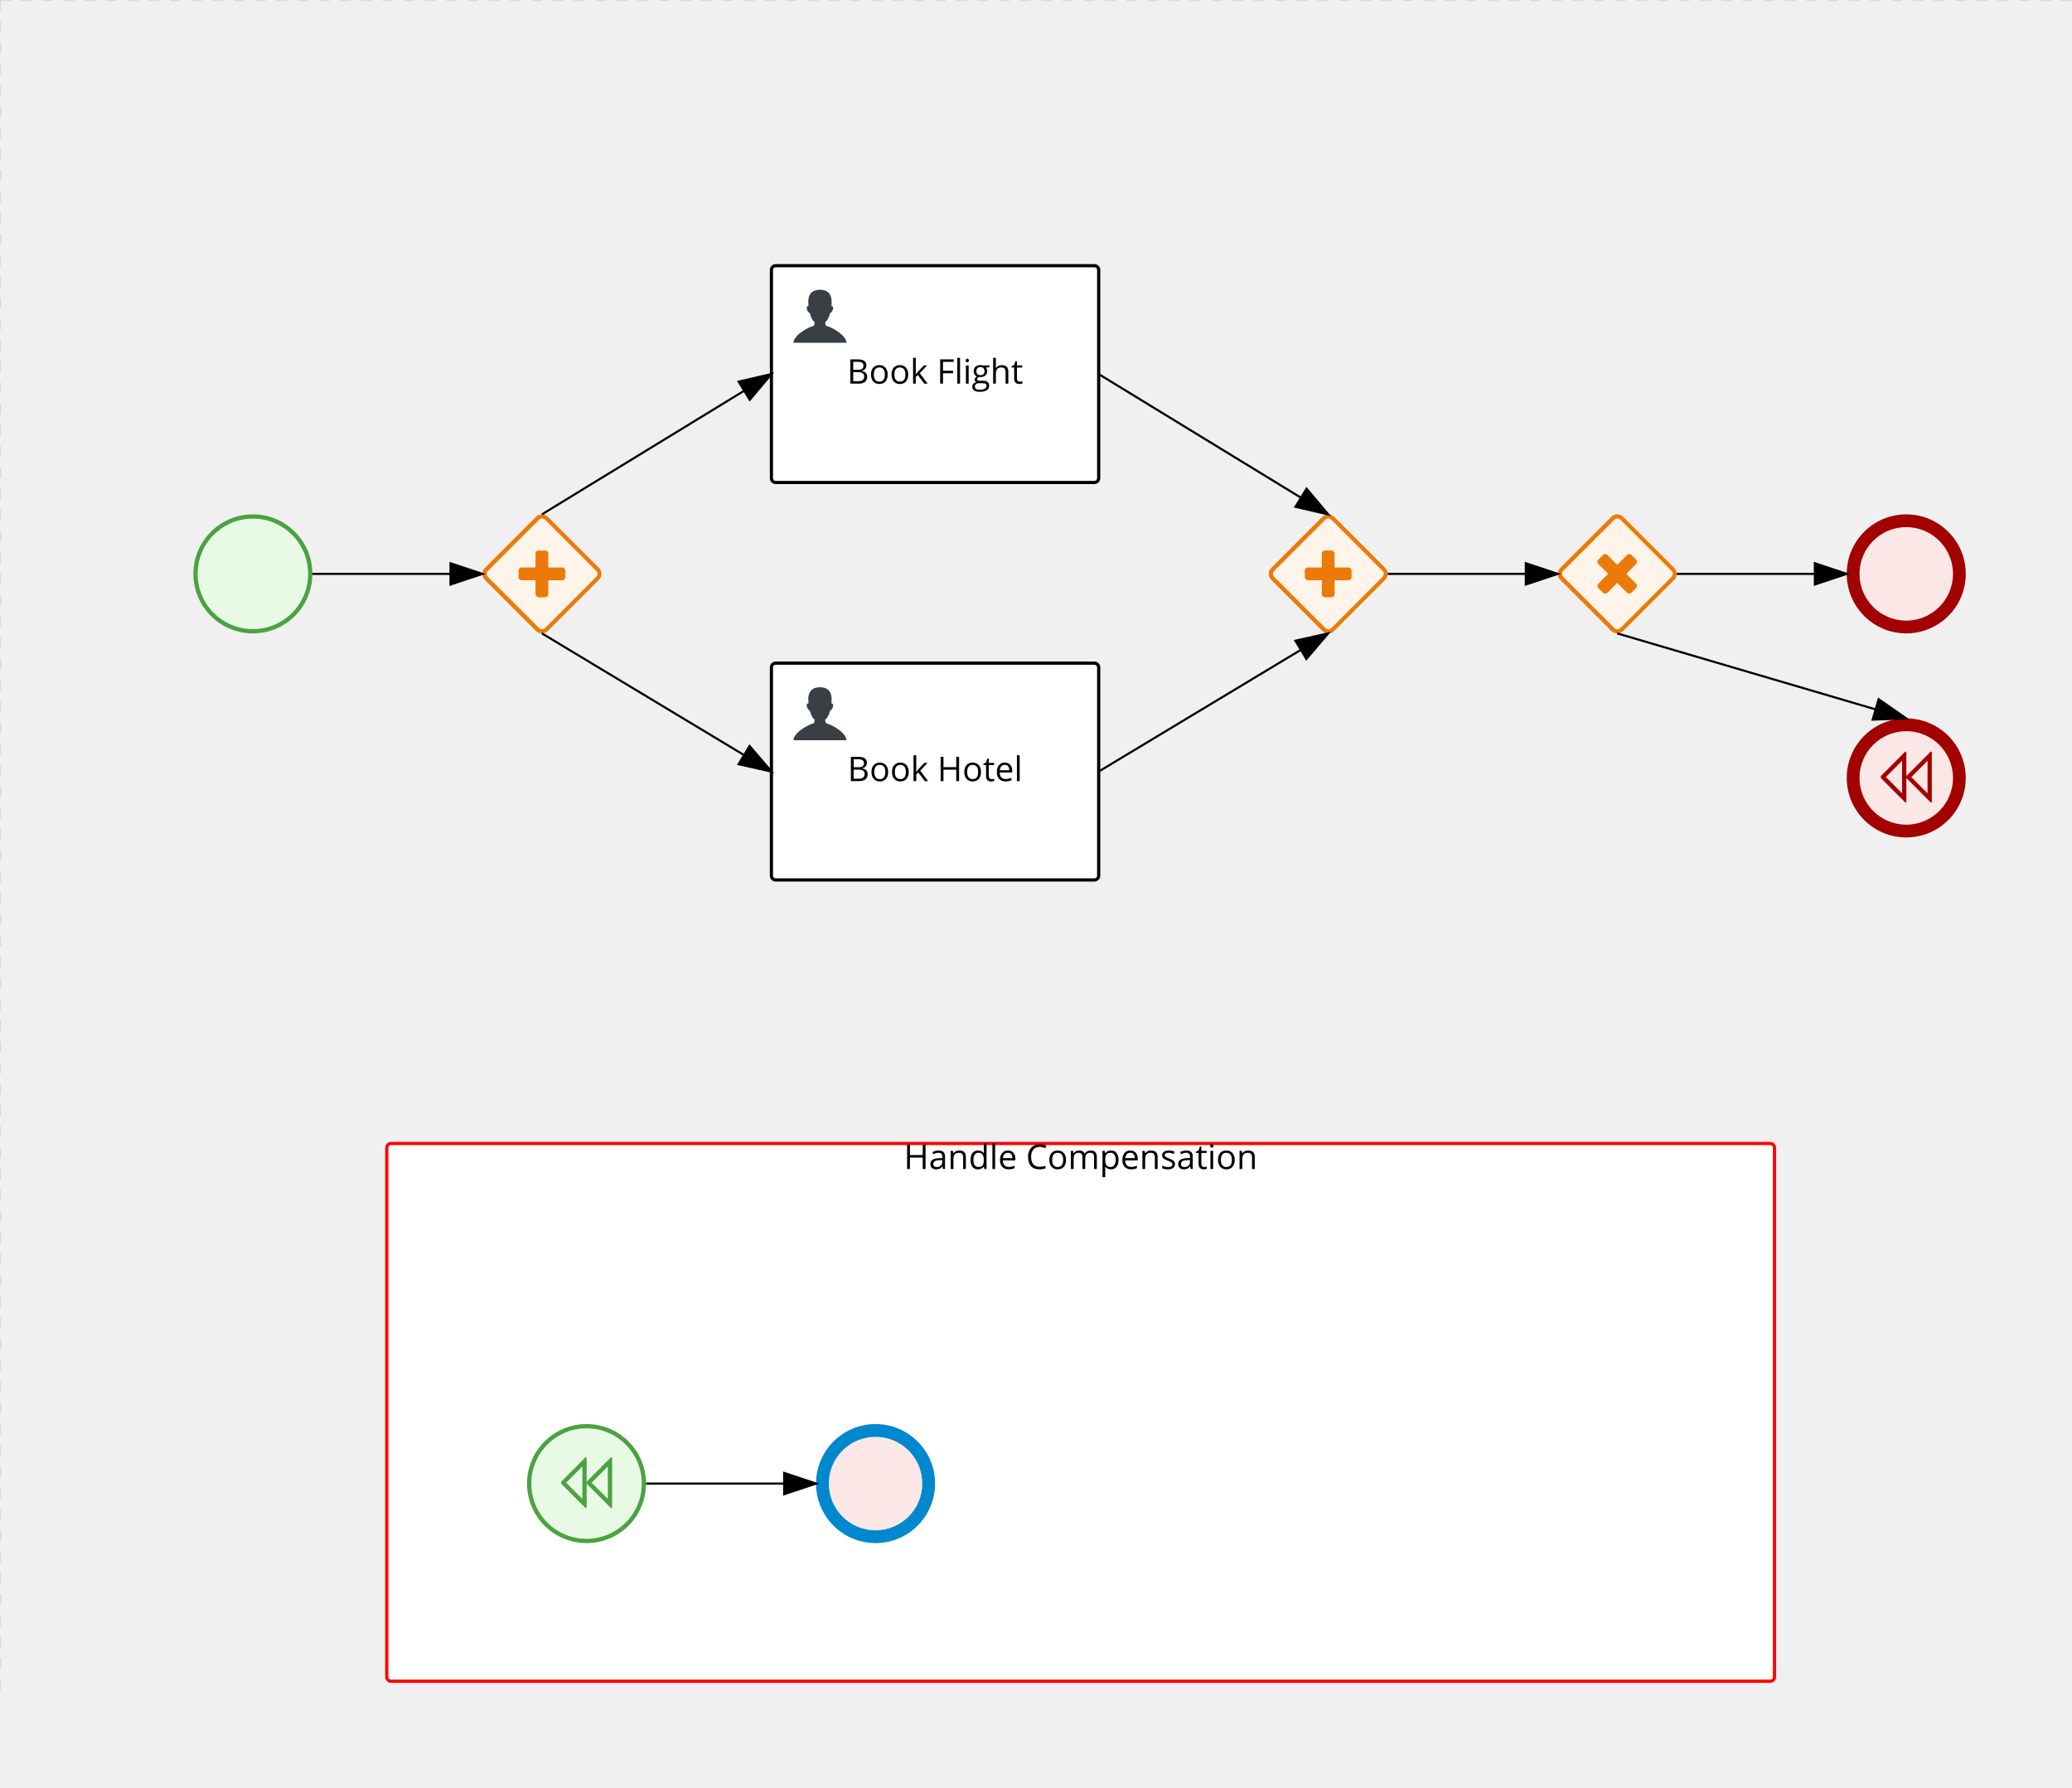
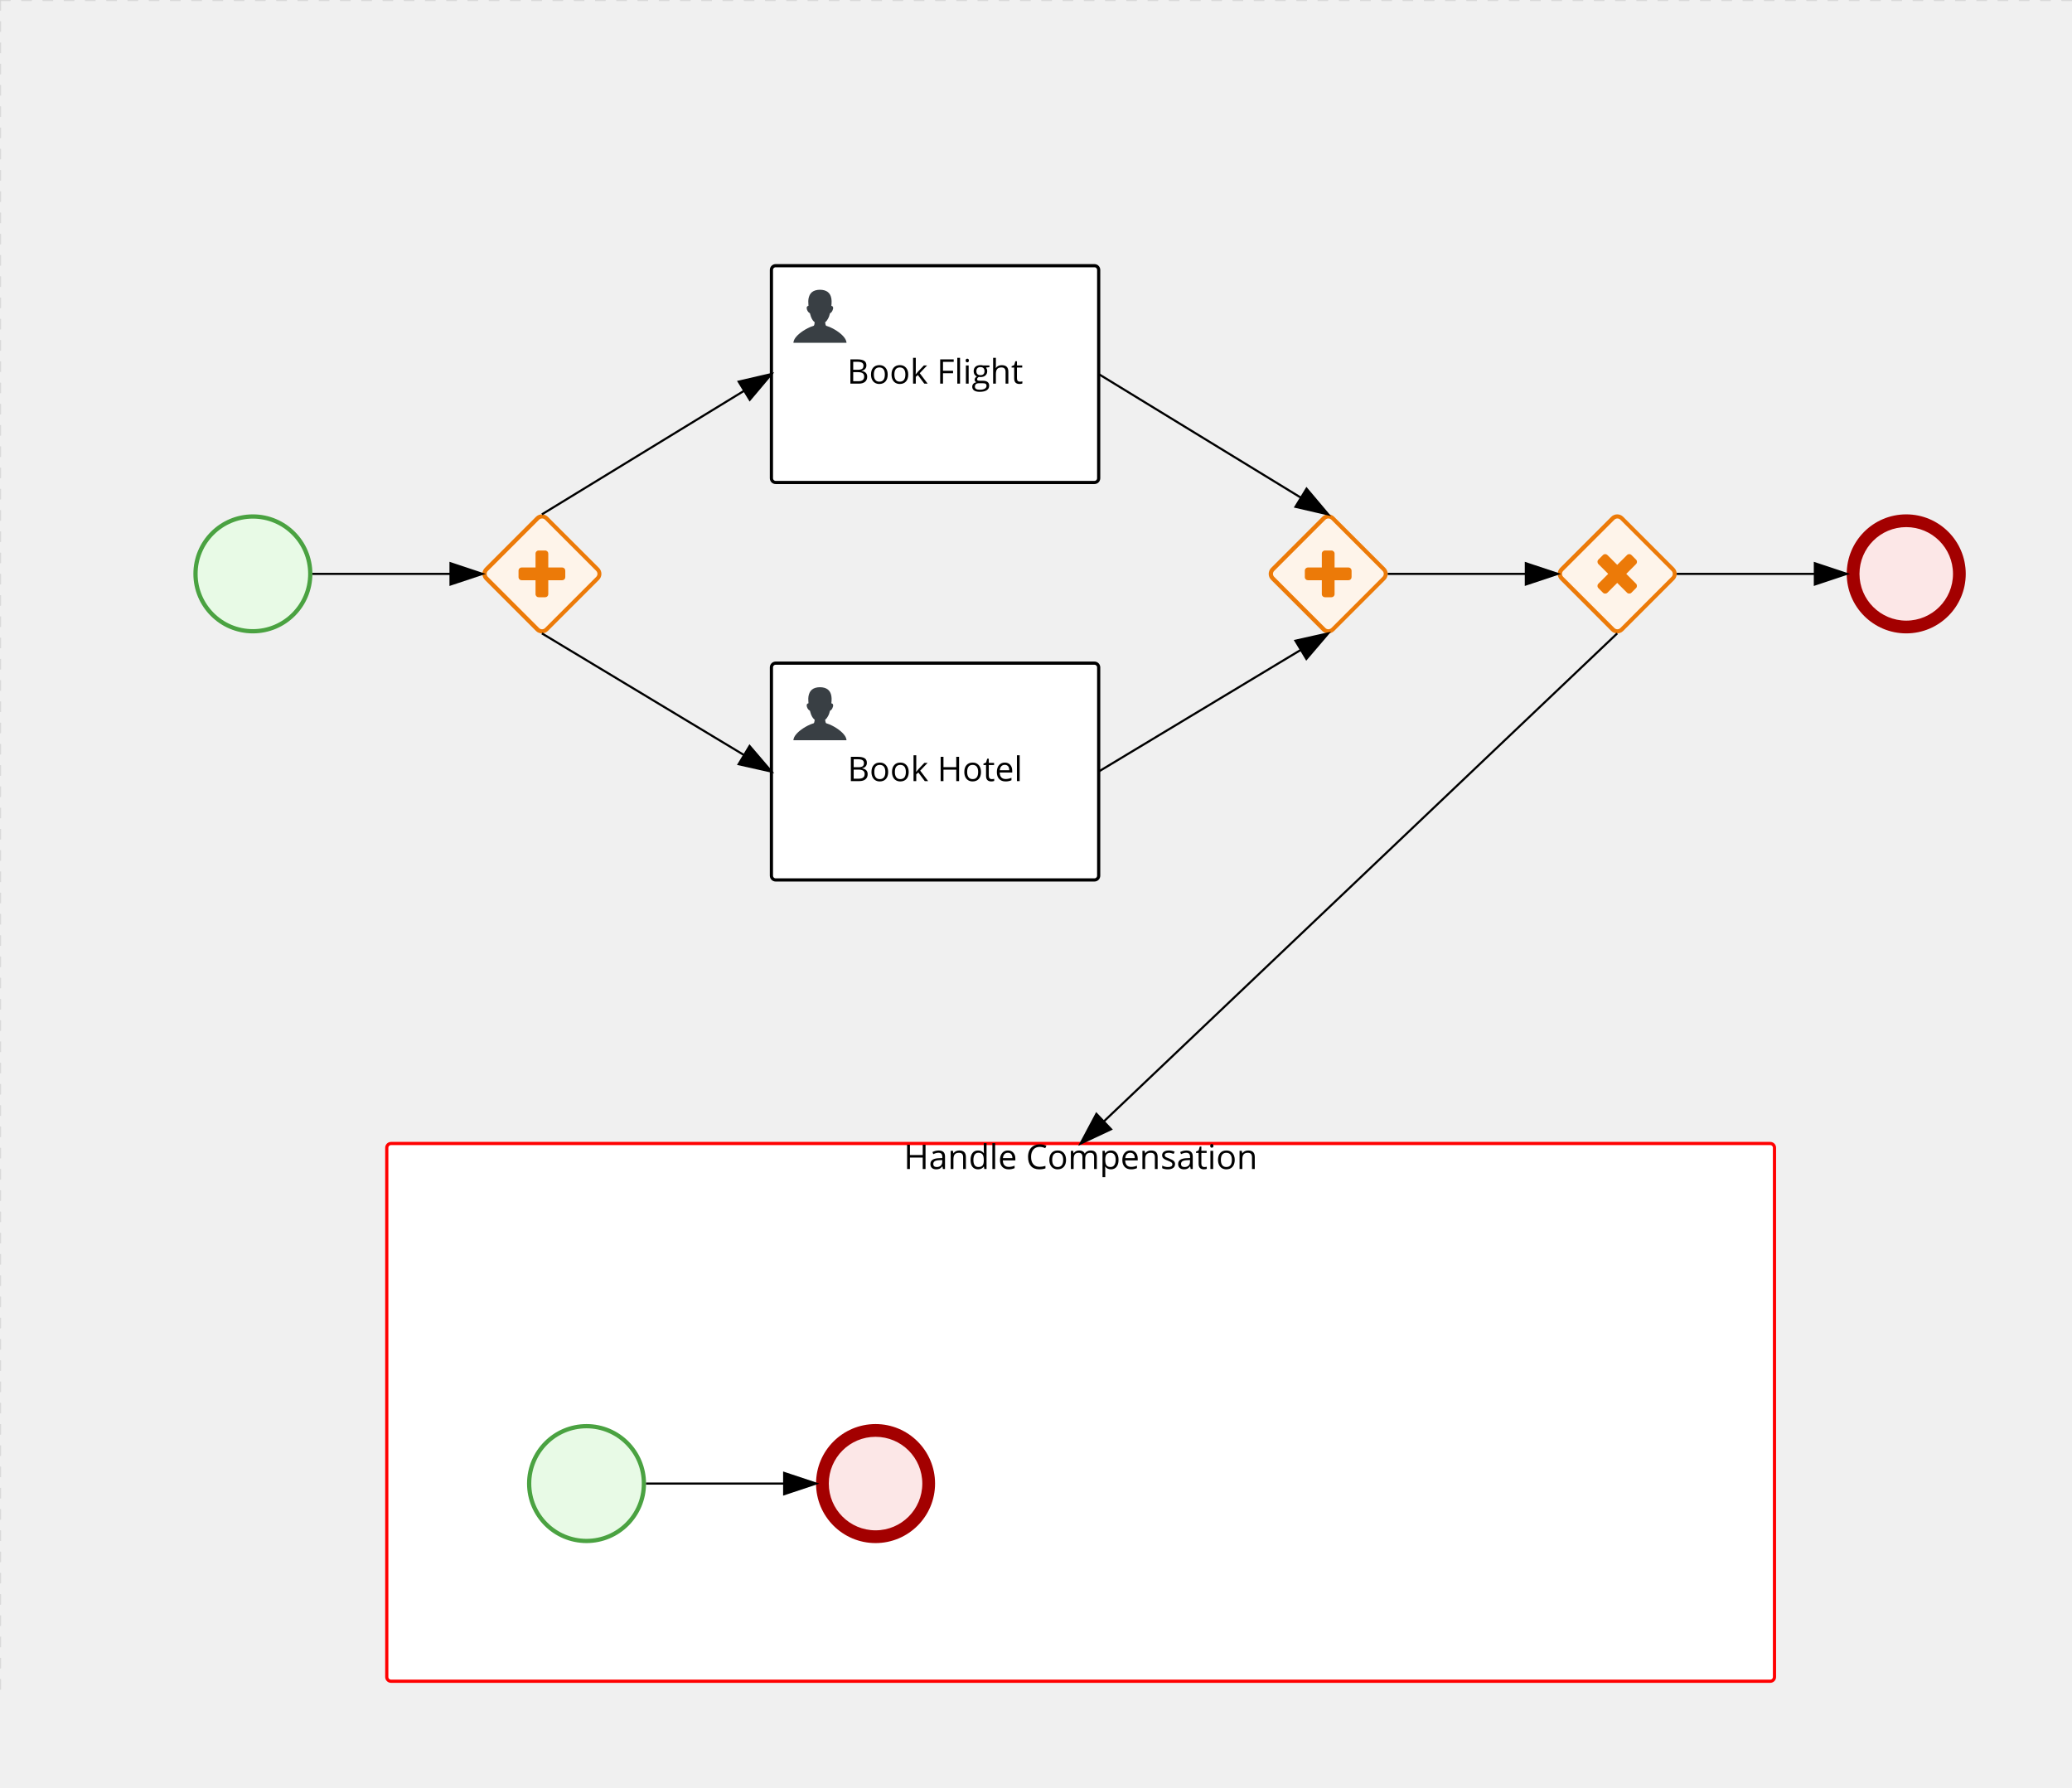
<svg xmlns="http://www.w3.org/2000/svg" version="1.1" width="975" height="841" viewBox="0 0 975 841">
  <defs />
  <g transform="matrix(1,0,0,1,0,0)">
    <g>
      <g>
        <g>
          <path fill="none" stroke="#d3d3d3" paint-order="fill stroke markers" d=" M 0 0 L 1200 0" stroke-miterlimit="10" stroke-opacity="0.8" stroke-dasharray="5" />
        </g>
        <g>
          <path fill="none" stroke="#d3d3d3" paint-order="fill stroke markers" d=" M 0 0 L 0 800" stroke-miterlimit="10" stroke-opacity="0.8" stroke-dasharray="5" />
        </g>
      </g>
      <g id="_895F745F-74D6-4B9F-84CF-CCB72E8BE5B5" bpmn2nodeid="_895F745F-74D6-4B9F-84CF-CCB72E8BE5B5" transform="matrix(1,0,0,1,182,538)">
        <g>
          <path fill="none" stroke="none" />
        </g>
        <g transform="matrix(1,0,0,1,0,0)">
          <path fill="#ffffff" stroke="none" id="_895F745F-74D6-4B9F-84CF-CCB72E8BE5B5?shapeType=BACKGROUND" paint-order="stroke fill markers" d=" M 2 0 L 651 0 L 651 0 A 2 2 0 0 1 653 2 L 653 251 L 653 251 A 2 2 0 0 1 651 253 L 2 253 L 2 253 A 2 2 0 0 1 0 251 L 0 2 L 0 2 A 2 2 0 0 1 2 0 Z" />
        </g>
        <g transform="matrix(1,0,0,1,0,0)">
          <path fill="none" stroke="rgb(255,0,0)" id="_895F745F-74D6-4B9F-84CF-CCB72E8BE5B5?shapeType=BORDER&amp;renderType=STROKE" paint-order="fill stroke markers" d=" M 2 0 L 651 0 L 651 0 A 2 2 0 0 1 653 2 L 653 251 L 653 251 A 2 2 0 0 1 651 253 L 2 253 L 2 253 A 2 2 0 0 1 0 251 L 0 2 L 0 2 A 2 2 0 0 1 2 0 Z" stroke-miterlimit="10" stroke-width="1.5" stroke-dasharray="" />
        </g>
        <g transform="matrix(1,0,0,1,243.2695,0)">
          <text fill="#000000" stroke="none" font-family="Open Sans" font-size="12pt" font-style="normal" font-weight="normal" text-decoration="normal" x="83.23" y="12" text-anchor="middle" dominant-baseline="alphabetic">Handle Compensation</text>
        </g>
+         <g id="_EE0C09C6-DC02-4731-98B6-DCFA094B2EFF" bpmn2nodeid="_EE0C09C6-DC02-4731-98B6-DCFA094B2EFF" transform="matrix(1,0,0,1,202,132)">
+           <g>
+             <path fill="none" stroke="none" />
+           </g>
+           <g transform="matrix(0.125,0,0,0.125,0,0)">
+             <g transform="matrix(1,0,0,1,0,0)">
+               <path fill="#fce7e7" stroke="none" id="_EE0C09C6-DC02-4731-98B6-DCFA094B2EFF?shapeType=BACKGROUND" paint-order="stroke fill markers" d=" M 0 0 M 444 224 C 444 263.9 434.2 300.8 414.4 334.5 C 394.7 368.2 368 394.9 334.4 414.5 C 300.8 434.1 263.9 444 224 444 C 184.1 444 147.2 434.2 113.5 414.4 C 79.8 394.7 53.1 368 33.5 334.4 C 13.9 300.8 4 263.9 4 224 C 4 184.1 13.8 147.2 33.6 113.5 C 53.4 79.8 80.1 53.1 113.6 33.5 C 147.1 13.9 184.1 4 224 4 C 263.9 4 300.8 13.8 334.5 33.6 C 368.2 53.4 394.9 80.1 414.5 113.6 C 434.1 147.1 444 184.1 444 224 Z" />
+             </g>
+             <g>
+               <g transform="matrix(1,0,0,1,0,0)">
+                 <g transform="matrix(1,0,0,1,0,0)">
+                   <path fill="rgb(163,0,0)" stroke="none" id="_EE0C09C6-DC02-4731-98B6-DCFA094B2EFF?shapeType=BORDER&amp;renderType=FILL" paint-order="stroke fill markers" d=" M 0 0 M 224 0 C 100.3 0 0 100.3 0 224 C 0 347.7 100.3 448 224 448 C 347.7 448 448 347.7 448 224 C 448 100.3 347.7 0 224 0 Z M 0 0 M 224 400 C 126.8 400 48 321.2 48 224 C 48 126.8 126.8 48 224 48 C 321.2 48 400 126.8 400 224 C 400 321.2 321.2 400 224 400 Z" />
+                 </g>
+               </g>
+             </g>
+           </g>
+           <g transform="matrix(1,0,0,1,28,61)" />
+         </g>
        <g id="_289DADBD-F100-4A18-8F00-B8F37E623379" bpmn2nodeid="_289DADBD-F100-4A18-8F00-B8F37E623379" transform="matrix(1,0,0,1,66,132)">
          <g>
            <path fill="none" stroke="none" />
          </g>
          <g transform="matrix(0.125,0,0,0.125,0,0)">
            <g transform="matrix(1,0,0,1,0,0)">
              <path fill="#e8fae6" stroke="none" id="_289DADBD-F100-4A18-8F00-B8F37E623379?shapeType=BACKGROUND" paint-order="stroke fill markers" d=" M 0 0 M 444 224 C 444 263.9 434.2 300.8 414.4 334.5 C 394.7 368.2 368 394.9 334.4 414.5 C 300.8 434.1 263.9 444 224 444 C 184.1 444 147.2 434.2 113.5 414.4 C 79.8 394.7 53.1 368 33.5 334.4 C 13.9 300.8 4 263.9 4 224 C 4 184.1 13.8 147.2 33.6 113.5 C 53.4 79.8 80.1 53.1 113.6 33.5 C 147.1 13.9 184.1 4 224 4 C 263.9 4 300.8 13.8 334.5 33.6 C 368.2 53.4 394.9 80.1 414.5 113.6 C 434.1 147.1 444 184.1 444 224 Z" />
            </g>
            <g>
              <g transform="matrix(1,0,0,1,0,0)">
                <g transform="matrix(1,0,0,1,0,0)">
                  <path fill="rgb(74,162,65)" stroke="none" id="_289DADBD-F100-4A18-8F00-B8F37E623379?shapeType=BORDER&amp;renderType=FILL" paint-order="stroke fill markers" d=" M 0 0 M 224 0 C 100.3 0 0 100.3 0 224 C 0 347.7 100.3 448 224 448 C 347.7 448 448 347.7 448 224 C 448 100.3 347.7 0 224 0 Z M 0 0 M 224 432 C 109.1 432 16 338.9 16 224 C 16 109.1 109.1 16 224 16 C 338.9 16 432 109.1 432 224 C 432 338.9 338.9 432 224 432 Z" />
                </g>
              </g>
            </g>
-             <g>
-               <g transform="matrix(1,0,0,1,0,0)">
-                 <g transform="matrix(1,0,0,1,0,0)">
-                   <path fill="#4aa241" stroke="none" id="_289DADBD-F100-4A18-8F00-B8F37E623379undefined" paint-order="stroke fill markers" d=" M 0 0 M 318.5 124.9 C 318.2 124.8 317.9 124.7 317.6 124.7 C 316.7 124.7 315.7 125.3 314.5 126.5 L 226.2 215.1 C 225.4 215.9 224.8 216.7 224.4 217.6 L 224.4 128.9 C 224.4 126.8 223.8 125.4 222.7 124.9 C 222.4 124.8 222.1 124.7 221.8 124.7 C 220.9 124.7 219.9 125.3 218.7 126.5 L 130.4 215.1 C 128.8 216.6 128 218.5 128 220.7 C 128 222.8 128.8 224.7 130.4 226.3 L 218.9 314.9 C 220.1 316.1 221.2 316.7 222.1 316.7 C 222.4 316.7 222.7 316.6 222.9 316.5 C 224 316 224.5 314.6 224.5 312.5 L 224.5 223.7 C 224.9 224.6 225.5 225.5 226.2 226.3 L 314.7 314.9 C 315.9 316.1 317 316.7 317.9 316.7 C 318.2 316.7 318.5 316.6 318.7 316.5 C 319.8 316 320.3 314.6 320.3 312.5 L 320.3 128.9 C 320.2 126.7 319.6 125.4 318.5 124.9 Z M 0 0 M 208.4 281.8 L 147.3 220.7 L 208.4 159.5 L 208.4 281.8 Z M 0 0 M 304.2 281.8 L 243.1 220.7 L 304.2 159.5 L 304.2 281.8 Z" />
-                 </g>
-               </g>
-             </g>
          </g>
          <g transform="matrix(1,0,0,1,28,61)" />
        </g>
-         <g id="_EE0C09C6-DC02-4731-98B6-DCFA094B2EFF" bpmn2nodeid="_EE0C09C6-DC02-4731-98B6-DCFA094B2EFF" transform="matrix(1,0,0,1,202,132)">
-           <g>
-             <path fill="none" stroke="none" />
-           </g>
-           <g transform="matrix(0.125,0,0,0.125,0,0)">
-             <g transform="matrix(1,0,0,1,0,0)">
-               <path fill="#fce7e7" stroke="none" id="_EE0C09C6-DC02-4731-98B6-DCFA094B2EFF?shapeType=BACKGROUND" paint-order="stroke fill markers" d=" M 0 0 M 444 224 C 444 263.9 434.2 300.8 414.4 334.5 C 394.7 368.2 368 394.9 334.4 414.5 C 300.8 434.1 263.9 444 224 444 C 184.1 444 147.2 434.2 113.5 414.4 C 79.8 394.7 53.1 368 33.5 334.4 C 13.9 300.8 4 263.9 4 224 C 4 184.1 13.8 147.2 33.6 113.5 C 53.4 79.8 80.1 53.1 113.6 33.5 C 147.1 13.9 184.1 4 224 4 C 263.9 4 300.8 13.8 334.5 33.6 C 368.2 53.4 394.9 80.1 414.5 113.6 C 434.1 147.1 444 184.1 444 224 Z" />
-             </g>
-             <g>
-               <g transform="matrix(1,0,0,1,0,0)">
-                 <g transform="matrix(1,0,0,1,0,0)">
-                   <path fill="rgb(0,136,206)" stroke="none" id="_EE0C09C6-DC02-4731-98B6-DCFA094B2EFF?shapeType=BORDER&amp;renderType=FILL" paint-order="stroke fill markers" d=" M 0 0 M 224 0 C 100.3 0 0 100.3 0 224 C 0 347.7 100.3 448 224 448 C 347.7 448 448 347.7 448 224 C 448 100.3 347.7 0 224 0 Z M 0 0 M 224 400 C 126.8 400 48 321.2 48 224 C 48 126.8 126.8 48 224 48 C 321.2 48 400 126.8 400 224 C 400 321.2 321.2 400 224 400 Z" />
-                 </g>
-               </g>
-             </g>
-           </g>
-           <g transform="matrix(1,0,0,1,28,61)" />
-         </g>
      </g>
      <g id="_C9887C20-B16F-4762-9D00-A2FB9D209918" bpmn2nodeid="_C9887C20-B16F-4762-9D00-A2FB9D209918" transform="matrix(1,0,0,1,91,242)">
        <g>
          <path fill="none" stroke="none" />
        </g>
        <g transform="matrix(0.125,0,0,0.125,0,0)">
          <g transform="matrix(1,0,0,1,0,0)">
            <path fill="#e8fae6" stroke="none" id="_C9887C20-B16F-4762-9D00-A2FB9D209918?shapeType=BACKGROUND" paint-order="stroke fill markers" d=" M 0 0 M 444 224 C 444 263.9 434.2 300.8 414.4 334.5 C 394.7 368.2 368 394.9 334.4 414.5 C 300.8 434.1 263.9 444 224 444 C 184.1 444 147.2 434.2 113.5 414.4 C 79.8 394.7 53.1 368 33.5 334.4 C 13.9 300.8 4 263.9 4 224 C 4 184.1 13.8 147.2 33.6 113.5 C 53.4 79.8 80.1 53.1 113.6 33.5 C 147.1 13.9 184.1 4 224 4 C 263.9 4 300.8 13.8 334.5 33.6 C 368.2 53.4 394.9 80.1 414.5 113.6 C 434.1 147.1 444 184.1 444 224 Z" />
          </g>
          <g>
            <g transform="matrix(1,0,0,1,0,0)">
              <g transform="matrix(1,0,0,1,0,0)">
                <path fill="rgb(74,162,65)" stroke="none" id="_C9887C20-B16F-4762-9D00-A2FB9D209918?shapeType=BORDER&amp;renderType=FILL" paint-order="stroke fill markers" d=" M 0 0 M 224 0 C 100.3 0 0 100.3 0 224 C 0 347.7 100.3 448 224 448 C 347.7 448 448 347.7 448 224 C 448 100.3 347.7 0 224 0 Z M 0 0 M 224 432 C 109.1 432 16 338.9 16 224 C 16 109.1 109.1 16 224 16 C 338.9 16 432 109.1 432 224 C 432 338.9 338.9 432 224 432 Z" />
              </g>
            </g>
          </g>
        </g>
        <g transform="matrix(1,0,0,1,28,61)" />
      </g>
      <g id="_4531C844-1C9C-438D-9BD9-41CE97850FB4" bpmn2nodeid="_4531C844-1C9C-438D-9BD9-41CE97850FB4" transform="matrix(1,0,0,1,227,242)">
        <g>
          <path fill="none" stroke="none" />
        </g>
        <g transform="matrix(0.125,0,0,0.125,0,0)">
          <g transform="matrix(1,0,0,1,0,0)">
            <path fill="#fef4ea" stroke="none" id="_4531C844-1C9C-438D-9BD9-41CE97850FB4?shapeType=BACKGROUND" paint-order="stroke fill markers" d=" M 0 0 M 224.4 4.3 C 216.4 4.3 208.4 7.3 202.3 13.4 L 13.5 202.2 C 1.3 214.4 1.3 234.2 13.5 246.4 L 202.2 435.1 C 208.3 441.2 216.4 444.2 224.3 444.2 C 232.2 444.2 240.3 441.2 246.4 435.1 L 435.1 246.4 C 447.3 234.2 447.3 214.4 435.1 202.2 L 246.5 13.4 C 240.4 7.3 232.4 4.3 224.4 4.3 L 224.4 4.3 Z" />
          </g>
          <g>
            <g transform="matrix(1,0,0,1,0,0)">
              <g transform="matrix(1,0,0,1,0,0)">
                <path fill="rgb(236,122,8)" stroke="none" id="_4531C844-1C9C-438D-9BD9-41CE97850FB4?shapeType=BORDER&amp;renderType=FILL" paint-order="stroke fill markers" d=" M 0 0 M 20.8 212.7 L 213.3 20.2 C 219.6 13.9 229.7 13.9 235.9 20.2 L 428.4 212.7 C 434.7 219 434.7 229.1 428.4 235.3 L 235.9 427.8 C 229.6 434.1 219.5 434.1 213.3 427.8 L 20.8 235.3 C 14.5 229.1 14.5 218.9 20.8 212.7 L 20.8 212.7 Z M 0 0 M 0 224 C 0 232.1 3.1 240.3 9.3 246.5 L 201.5 438.7 C 213.9 451.1 234.1 451.1 246.5 438.7 L 438.7 246.5 C 444.9 240.3 448 232.1 448 224 C 448 215.9 444.9 207.7 438.7 201.5 L 246.5 9.3 C 234.1 -3.1 213.9 -3.1 201.5 9.3 L 9.3 201.5 C 3.1 207.7 0 215.9 0 224 L 0 224 Z" />
              </g>
            </g>
          </g>
          <g>
            <g transform="matrix(1,0,0,1,0,0)">
              <g transform="matrix(1,0,0,1,0,0)">
                <path fill="#ec7a08" stroke="none" id="_4531C844-1C9C-438D-9BD9-41CE97850FB4undefined" paint-order="stroke fill markers" d=" M 0 0 M 312 212 L 312 236 C 312 239.4 310.9 242.1 308.5 244.5 C 306.1 246.9 303.4 248 300 248 L 248 248 L 248 300 C 248 303.4 246.9 306.1 244.5 308.5 C 242.1 310.9 239.4 312 236 312 L 212 312 C 208.6 312 205.9 310.9 203.5 308.5 C 201.1 306.1 200 303.4 200 300 L 200 248 L 148 248 C 144.6 248 141.9 246.9 139.5 244.5 C 137.1 242.1 136 239.4 136 236 L 136 212 C 136 208.6 137.1 205.9 139.5 203.5 C 141.9 201.1 144.6 200 148 200 L 200 200 L 200 148 C 200 144.6 201.1 141.9 203.5 139.5 C 205.9 137.1 208.6 136 212 136 L 236 136 C 239.4 136 242.1 137.1 244.5 139.5 C 246.9 141.9 248 144.6 248 148 L 248 200 L 300 200 C 303.4 200 306.1 201.1 308.5 203.5 C 310.9 205.9 312 208.6 312 212 Z" />
              </g>
            </g>
          </g>
        </g>
        <g transform="matrix(1,0,0,1,28,61)" />
      </g>
      <g id="_399D9805-CA31-4AE6-B970-D281FFBD6D55" bpmn2nodeid="_399D9805-CA31-4AE6-B970-D281FFBD6D55" transform="matrix(1,0,0,1,597,242)">
        <g>
          <path fill="none" stroke="none" />
        </g>
        <g transform="matrix(0.125,0,0,0.125,0,0)">
          <g transform="matrix(1,0,0,1,0,0)">
            <path fill="#fef4ea" stroke="none" id="_399D9805-CA31-4AE6-B970-D281FFBD6D55?shapeType=BACKGROUND" paint-order="stroke fill markers" d=" M 0 0 M 224.4 4.3 C 216.4 4.3 208.4 7.3 202.3 13.4 L 13.5 202.2 C 1.3 214.4 1.3 234.2 13.5 246.4 L 202.2 435.1 C 208.3 441.2 216.4 444.2 224.3 444.2 C 232.2 444.2 240.3 441.2 246.4 435.1 L 435.1 246.4 C 447.3 234.2 447.3 214.4 435.1 202.2 L 246.5 13.4 C 240.4 7.3 232.4 4.3 224.4 4.3 L 224.4 4.3 Z" />
          </g>
          <g>
            <g transform="matrix(1,0,0,1,0,0)">
              <g transform="matrix(1,0,0,1,0,0)">
                <path fill="rgb(236,122,8)" stroke="none" id="_399D9805-CA31-4AE6-B970-D281FFBD6D55?shapeType=BORDER&amp;renderType=FILL" paint-order="stroke fill markers" d=" M 0 0 M 20.8 212.7 L 213.3 20.2 C 219.6 13.9 229.7 13.9 235.9 20.2 L 428.4 212.7 C 434.7 219 434.7 229.1 428.4 235.3 L 235.9 427.8 C 229.6 434.1 219.5 434.1 213.3 427.8 L 20.8 235.3 C 14.5 229.1 14.5 218.9 20.8 212.7 L 20.8 212.7 Z M 0 0 M 0 224 C 0 232.1 3.1 240.3 9.3 246.5 L 201.5 438.7 C 213.9 451.1 234.1 451.1 246.5 438.7 L 438.7 246.5 C 444.9 240.3 448 232.1 448 224 C 448 215.9 444.9 207.7 438.7 201.5 L 246.5 9.3 C 234.1 -3.1 213.9 -3.1 201.5 9.3 L 9.3 201.5 C 3.1 207.7 0 215.9 0 224 L 0 224 Z" />
              </g>
            </g>
          </g>
          <g>
            <g transform="matrix(1,0,0,1,0,0)">
              <g transform="matrix(1,0,0,1,0,0)">
                <path fill="#ec7a08" stroke="none" id="_399D9805-CA31-4AE6-B970-D281FFBD6D55undefined" paint-order="stroke fill markers" d=" M 0 0 M 312 212 L 312 236 C 312 239.4 310.9 242.1 308.5 244.5 C 306.1 246.9 303.4 248 300 248 L 248 248 L 248 300 C 248 303.4 246.9 306.1 244.5 308.5 C 242.1 310.9 239.4 312 236 312 L 212 312 C 208.6 312 205.9 310.9 203.5 308.5 C 201.1 306.1 200 303.4 200 300 L 200 248 L 148 248 C 144.6 248 141.9 246.9 139.5 244.5 C 137.1 242.1 136 239.4 136 236 L 136 212 C 136 208.6 137.1 205.9 139.5 203.5 C 141.9 201.1 144.6 200 148 200 L 200 200 L 200 148 C 200 144.6 201.1 141.9 203.5 139.5 C 205.9 137.1 208.6 136 212 136 L 236 136 C 239.4 136 242.1 137.1 244.5 139.5 C 246.9 141.9 248 144.6 248 148 L 248 200 L 300 200 C 303.4 200 306.1 201.1 308.5 203.5 C 310.9 205.9 312 208.6 312 212 Z" />
              </g>
            </g>
          </g>
        </g>
        <g transform="matrix(1,0,0,1,28,61)" />
      </g>
      <g id="_3F8211FD-72B4-4E29-B900-659E26C17F59" bpmn2nodeid="_3F8211FD-72B4-4E29-B900-659E26C17F59" transform="matrix(1,0,0,1,733,242)">
        <g>
          <path fill="none" stroke="none" />
        </g>
        <g transform="matrix(0.125,0,0,0.125,0,0)">
          <g transform="matrix(1,0,0,1,0,0)">
            <path fill="#fef4ea" stroke="none" id="_3F8211FD-72B4-4E29-B900-659E26C17F59?shapeType=BACKGROUND" paint-order="stroke fill markers" d=" M 0 0 M 224.4 4.3 C 216.4 4.3 208.4 7.3 202.3 13.4 L 13.5 202.2 C 1.3 214.4 1.3 234.2 13.5 246.4 L 202.2 435.1 C 208.3 441.2 216.4 444.2 224.3 444.2 C 232.2 444.2 240.3 441.2 246.4 435.1 L 435.1 246.4 C 447.3 234.2 447.3 214.4 435.1 202.2 L 246.5 13.4 C 240.4 7.3 232.4 4.3 224.4 4.3 L 224.4 4.3 Z" />
          </g>
          <g>
            <g transform="matrix(1,0,0,1,0,0)">
              <g transform="matrix(1,0,0,1,0,0)">
                <path fill="rgb(236,122,8)" stroke="none" id="_3F8211FD-72B4-4E29-B900-659E26C17F59?shapeType=BORDER&amp;renderType=FILL" paint-order="stroke fill markers" d=" M 0 0 M 20.8 212.7 L 213.3 20.2 C 219.6 13.9 229.7 13.9 235.9 20.2 L 428.4 212.7 C 434.7 219 434.7 229.1 428.4 235.3 L 235.9 427.8 C 229.6 434.1 219.5 434.1 213.3 427.8 L 20.8 235.3 C 14.5 229.1 14.5 218.9 20.8 212.7 L 20.8 212.7 Z M 0 0 M 0 224 C 0 232.1 3.1 240.3 9.3 246.5 L 201.5 438.7 C 213.9 451.1 234.1 451.1 246.5 438.7 L 438.7 246.5 C 444.9 240.3 448 232.1 448 224 C 448 215.9 444.9 207.7 438.7 201.5 L 246.5 9.3 C 234.1 -3.1 213.9 -3.1 201.5 9.3 L 9.3 201.5 C 3.1 207.7 0 215.9 0 224 L 0 224 Z" />
              </g>
            </g>
          </g>
          <g>
            <g transform="matrix(1,0,0,1,0,0)">
              <g transform="matrix(1,0,0,1,0,0)">
                <path fill="#ec7a08" stroke="none" id="_3F8211FD-72B4-4E29-B900-659E26C17F59undefined" paint-order="stroke fill markers" d=" M 0 0 M 298.2 269.2 C 298.2 272.6 297.1 275.3 294.7 277.7 L 277.7 294.7 C 275.3 297.1 272.6 298.2 269.2 298.2 C 265.8 298.2 263.1 297.1 260.7 294.7 L 224 258 L 187.2 294.8 C 184.8 297.2 182.1 298.3 178.7 298.3 C 175.3 298.3 172.6 297.2 170.2 294.8 L 153.2 277.8 C 150.8 275.4 149.7 272.7 149.7 269.3 C 149.7 265.9 150.8 263.2 153.2 260.8 L 190 224 L 153.2 187.2 C 150.8 184.8 149.7 182 149.7 178.7 C 149.7 175.3 150.8 172.5 153.2 170.2 L 170.2 153.2 C 172.6 150.8 175.3 149.7 178.7 149.7 C 182.1 149.7 184.8 150.8 187.2 153.2 L 224 190 L 260.8 153.2 C 263.2 150.8 265.9 149.7 269.3 149.7 C 272.7 149.7 275.4 150.8 277.8 153.2 L 294.8 170.2 C 297.2 172.5 298.3 175.3 298.3 178.7 C 298.3 182 297.2 184.8 294.8 187.2 L 258 224 L 294.8 260.8 C 297.1 263.1 298.2 265.9 298.2 269.2 Z" />
              </g>
            </g>
          </g>
        </g>
        <g transform="matrix(1,0,0,1,28,61)" />
      </g>
      <g id="_FF5805BD-9085-42C5-8EFF-C84314970D1B" bpmn2nodeid="_FF5805BD-9085-42C5-8EFF-C84314970D1B" transform="matrix(1,0,0,1,869,242)">
        <g>
          <path fill="none" stroke="none" />
        </g>
        <g transform="matrix(0.125,0,0,0.125,0,0)">
          <g transform="matrix(1,0,0,1,0,0)">
            <path fill="#fce7e7" stroke="none" id="_FF5805BD-9085-42C5-8EFF-C84314970D1B?shapeType=BACKGROUND" paint-order="stroke fill markers" d=" M 0 0 M 444 224 C 444 263.9 434.2 300.8 414.4 334.5 C 394.7 368.2 368 394.9 334.4 414.5 C 300.8 434.1 263.9 444 224 444 C 184.1 444 147.2 434.2 113.5 414.4 C 79.8 394.7 53.1 368 33.5 334.4 C 13.9 300.8 4 263.9 4 224 C 4 184.1 13.8 147.2 33.6 113.5 C 53.4 79.8 80.1 53.1 113.6 33.5 C 147.1 13.9 184.1 4 224 4 C 263.9 4 300.8 13.8 334.5 33.6 C 368.2 53.4 394.9 80.1 414.5 113.6 C 434.1 147.1 444 184.1 444 224 Z" />
          </g>
          <g>
            <g transform="matrix(1,0,0,1,0,0)">
              <g transform="matrix(1,0,0,1,0,0)">
                <path fill="rgb(163,0,0)" stroke="none" id="_FF5805BD-9085-42C5-8EFF-C84314970D1B?shapeType=BORDER&amp;renderType=FILL" paint-order="stroke fill markers" d=" M 0 0 M 224 0 C 100.3 0 0 100.3 0 224 C 0 347.7 100.3 448 224 448 C 347.7 448 448 347.7 448 224 C 448 100.3 347.7 0 224 0 Z M 0 0 M 224 400 C 126.8 400 48 321.2 48 224 C 48 126.8 126.8 48 224 48 C 321.2 48 400 126.8 400 224 C 400 321.2 321.2 400 224 400 Z" />
-               </g>
-             </g>
-           </g>
-         </g>
-         <g transform="matrix(1,0,0,1,28,61)" />
-       </g>
-       <g id="_C5073D13-D4B3-4E07-8409-8217A83FD2E4" bpmn2nodeid="_C5073D13-D4B3-4E07-8409-8217A83FD2E4" transform="matrix(1,0,0,1,869,338)">
-         <g>
-           <path fill="none" stroke="none" />
-         </g>
-         <g transform="matrix(0.125,0,0,0.125,0,0)">
-           <g transform="matrix(1,0,0,1,0,0)">
-             <path fill="#fce7e7" stroke="none" id="_C5073D13-D4B3-4E07-8409-8217A83FD2E4?shapeType=BACKGROUND" paint-order="stroke fill markers" d=" M 0 0 M 444 224 C 444 263.9 434.2 300.8 414.4 334.5 C 394.7 368.2 368 394.9 334.4 414.5 C 300.8 434.1 263.9 444 224 444 C 184.1 444 147.2 434.2 113.5 414.4 C 79.8 394.7 53.1 368 33.5 334.4 C 13.9 300.8 4 263.9 4 224 C 4 184.1 13.8 147.2 33.6 113.5 C 53.4 79.8 80.1 53.1 113.6 33.5 C 147.1 13.9 184.1 4 224 4 C 263.9 4 300.8 13.8 334.5 33.6 C 368.2 53.4 394.9 80.1 414.5 113.6 C 434.1 147.1 444 184.1 444 224 Z" />
-           </g>
-           <g>
-             <g transform="matrix(1,0,0,1,0,0)">
-               <g transform="matrix(1,0,0,1,0,0)">
-                 <path fill="rgb(163,0,0)" stroke="none" id="_C5073D13-D4B3-4E07-8409-8217A83FD2E4?shapeType=BORDER&amp;renderType=FILL" paint-order="stroke fill markers" d=" M 0 0 M 224 0 C 100.3 0 0 100.3 0 224 C 0 347.7 100.3 448 224 448 C 347.7 448 448 347.7 448 224 C 448 100.3 347.7 0 224 0 Z M 0 0 M 224 400 C 126.8 400 48 321.2 48 224 C 48 126.8 126.8 48 224 48 C 321.2 48 400 126.8 400 224 C 400 321.2 321.2 400 224 400 Z" />
-               </g>
-             </g>
-           </g>
-           <g>
-             <g transform="matrix(1,0,0,1,0,0)">
-               <g transform="matrix(1,0,0,1,0,0)">
-                 <path fill="#a30000" stroke="none" id="_C5073D13-D4B3-4E07-8409-8217A83FD2E4undefined" paint-order="stroke fill markers" d=" M 0 0 M 318.5 124.9 C 318.2 124.8 317.9 124.7 317.6 124.7 C 316.7 124.7 315.7 125.3 314.5 126.5 L 226.2 215.1 C 225.4 215.9 224.8 216.7 224.4 217.6 L 224.4 128.9 C 224.4 126.8 223.8 125.4 222.7 124.9 C 222.4 124.8 222.1 124.7 221.8 124.7 C 220.9 124.7 219.9 125.3 218.7 126.5 L 130.4 215.1 C 128.8 216.6 128 218.5 128 220.7 C 128 222.8 128.8 224.7 130.4 226.3 L 218.9 314.9 C 220.1 316.1 221.2 316.7 222.1 316.7 C 222.4 316.7 222.7 316.6 222.9 316.5 C 224 316 224.5 314.6 224.5 312.5 L 224.5 223.7 C 224.9 224.6 225.5 225.5 226.2 226.3 L 314.7 314.9 C 315.9 316.1 317 316.7 317.9 316.7 C 318.2 316.7 318.5 316.6 318.7 316.5 C 319.8 316 320.3 314.6 320.3 312.5 L 320.3 128.9 C 320.2 126.7 319.6 125.4 318.5 124.9 Z M 0 0 M 208.4 281.8 L 147.3 220.7 L 208.4 159.5 L 208.4 281.8 Z M 0 0 M 304.2 281.8 L 243.1 220.7 L 304.2 159.5 L 304.2 281.8 Z" />
              </g>
            </g>
          </g>
        </g>
        <g transform="matrix(1,0,0,1,28,61)" />
      </g>
      <g id="_DA3972B9-028E-43AB-8A66-858871DD36CB" bpmn2nodeid="_DA3972B9-028E-43AB-8A66-858871DD36CB" transform="matrix(1,0,0,1,0,0)">
        <g>
          <path fill="none" stroke="rgb(0,0,0)" paint-order="fill stroke markers" d=" M 147 270 L 212 270" stroke-miterlimit="10" stroke-dasharray="" />
        </g>
        <g transform="matrix(1,0,0,1,147,270)" />
        <g transform="matrix(6.123233995736766e-17,1,-1,6.123233995736766e-17,227,265)">
          <path fill="rgb(0,0,0)" stroke="rgb(0,0,0)" paint-order="fill stroke markers" d=" M 10 15 L 0 15 L 5 0 Z" stroke-miterlimit="10" stroke-dasharray="" />
        </g>
        <g transform="matrix(1,0,0,1,147,260)" />
      </g>
      <g id="_A1D1FFE3-6F69-4ABB-B54D-1F52B7C0AFAB" bpmn2nodeid="_A1D1FFE3-6F69-4ABB-B54D-1F52B7C0AFAB" transform="matrix(1,0,0,1,0,0)">
        <g>
          <path fill="none" stroke="rgb(0,0,0)" paint-order="fill stroke markers" d=" M 653 270 L 718 270" stroke-miterlimit="10" stroke-dasharray="" />
        </g>
        <g transform="matrix(1,0,0,1,653,270)" />
        <g transform="matrix(6.123233995736766e-17,1,-1,6.123233995736766e-17,733,265)">
          <path fill="rgb(0,0,0)" stroke="rgb(0,0,0)" paint-order="fill stroke markers" d=" M 10 15 L 0 15 L 5 0 Z" stroke-miterlimit="10" stroke-dasharray="" />
        </g>
        <g transform="matrix(1,0,0,1,653,260)" />
      </g>
      <g id="_1E10DBD8-C6FD-4C75-B7C3-961EB6712C7D" bpmn2nodeid="_1E10DBD8-C6FD-4C75-B7C3-961EB6712C7D" transform="matrix(1,0,0,1,0,0)">
        <g>
          <path fill="none" stroke="rgb(0,0,0)" paint-order="fill stroke markers" d=" M 789 270 L 854 270" stroke-miterlimit="10" stroke-dasharray="" />
        </g>
        <g transform="matrix(1,0,0,1,789,270)" />
        <g transform="matrix(6.123233995736766e-17,1,-1,6.123233995736766e-17,869,265)">
          <path fill="rgb(0,0,0)" stroke="rgb(0,0,0)" paint-order="fill stroke markers" d=" M 10 15 L 0 15 L 5 0 Z" stroke-miterlimit="10" stroke-dasharray="" />
        </g>
        <g transform="matrix(1,0,0,1,789,260)" />
-       </g>
-       <g id="_806F991E-8675-4D26-AF30-E5157E0D3DFF" bpmn2nodeid="_806F991E-8675-4D26-AF30-E5157E0D3DFF" transform="matrix(1,0,0,1,0,0)">
-         <g>
-           <path fill="none" stroke="rgb(0,0,0)" paint-order="fill stroke markers" d=" M 761 298 L 882.61 333.768" stroke-miterlimit="10" stroke-dasharray="" />
-         </g>
-         <g transform="matrix(1,0,0,1,761,298)" />
-         <g transform="matrix(-0.2821663,0.9593655,-0.9593655,-0.2821663,898.4108,333.2032)">
-           <path fill="rgb(0,0,0)" stroke="rgb(0,0,0)" paint-order="fill stroke markers" d=" M 10 15 L 0 15 L 5 0 Z" stroke-miterlimit="10" stroke-dasharray="" />
-         </g>
-         <g transform="matrix(1,0,0,1,763.8217,308.4063)" />
      </g>
      <g transform="matrix(1,0,0,1,91,242)" />
      <g transform="matrix(1,0,0,1,227,242)" />
      <g transform="matrix(1,0,0,1,597,242)" />
      <g transform="matrix(1,0,0,1,733,242)" />
      <g transform="matrix(1,0,0,1,869,242)" />
-       <g transform="matrix(1,0,0,1,869,338)" />
      <g id="_B80892F9-32FC-4B77-947E-3A7FA3D302A1" bpmn2nodeid="_B80892F9-32FC-4B77-947E-3A7FA3D302A1" transform="matrix(1,0,0,1,363,125)">
        <g>
          <path fill="none" stroke="none" />
        </g>
        <g transform="matrix(1,0,0,1,0,0)">
          <path fill="#ffffff" stroke="none" id="_B80892F9-32FC-4B77-947E-3A7FA3D302A1?shapeType=BACKGROUND" paint-order="stroke fill markers" d=" M 2 0 L 152 0 L 152 0 A 2 2 0 0 1 154 2 L 154 100 L 154 100 A 2 2 0 0 1 152 102 L 2 102 L 2 102 A 2 2 0 0 1 0 100 L 0 2 L 0 2 A 2 2 0 0 1 2 0 Z" />
        </g>
        <g transform="matrix(1,0,0,1,0,0)">
          <path fill="none" stroke="rgb(0,0,0)" id="_B80892F9-32FC-4B77-947E-3A7FA3D302A1?shapeType=BORDER&amp;renderType=STROKE" paint-order="fill stroke markers" d=" M 2 0 L 152 0 L 152 0 A 2 2 0 0 1 154 2 L 154 100 L 154 100 A 2 2 0 0 1 152 102 L 2 102 L 2 102 A 2 2 0 0 1 0 100 L 0 2 L 0 2 A 2 2 0 0 1 2 0 Z" stroke-miterlimit="10" stroke-width="1.5" stroke-dasharray="" />
        </g>
        <g>
          <g transform="matrix(0.06,0,0,0.06,9.4,9.4)">
            <g transform="matrix(1,0,0,1,0,0)">
              <path fill="#393f44" stroke="none" id="_B80892F9-32FC-4B77-947E-3A7FA3D302A1undefined" paint-order="stroke fill markers" d=" M 0 0 M 16 445.21 C 16 440.869 18.784 431.129 22.001 424.217 C 35.768 394.64 77.283 359.28 129 333.084 C 144.516 325.224 157.347 319.964 167.807 317.174 C 171.932 316.074 175.729 314.414 176.525 313.363 C 178.894 310.234 180.914 302.908 181.727 294.5 L 182.5 286.5 L 178.507 283.455 C 166.303 274.146 154.284 251.678 148.04 226.5 C 145.611 216.707 145.056 215.462 142.984 215.158 C 141.703 214.97 138.083 212.243 134.939 209.099 C 123.233 197.393 116.891 177.376 121.44 166.49 C 123.002 162.751 128.155 159.01 131.75 159.004 C 134.448 159 134.471 158.603 132.914 138.788 C 130.927 113.496 134.279 92.265 143.132 74.076 C 152.232 55.38 167.569 42.882 189.049 36.66 C 210.203 30.532 237.797 30.532 258.951 36.66 C 300.042 48.563 318.958 83.806 314.955 141 C 314.32 150.075 313.624 157.788 313.409 158.14 C 313.194 158.493 314.575 159.073 316.479 159.43 C 328.929 161.766 330.986 177.018 321.496 196.621 C 316.903 206.109 309.357 214.508 304.817 215.185 C 303.023 215.453 302.293 217.146 299.943 226.5 C 296.659 239.567 294.474 245.305 287.948 257.995 C 282.491 268.606 273.035 281.109 268.108 284.229 L 264.871 286.278 L 265.518 292.889 C 266.345 301.33 268.639 309.871 270.877 312.837 C 272.067 314.415 275.002 315.79 280.063 317.139 C 291.069 320.075 303.617 325.274 321 334.102 C 369.815 358.891 410.848 393.758 425.032 422.5 C 429.07 430.682 432 440.232 432 445.21 L 432 448 L 224 448 L 16 448 L 16 445.21 Z" />
            </g>
          </g>
        </g>
        <g transform="matrix(1,0,0,1,4.04,13.68)">
          <g transform="matrix(0.04,0,0,0.04,63.36,69.12)">
            <g transform="matrix(1,0,0,1,0,0)">
              <path fill="none" stroke="none" />
            </g>
            <g transform="matrix(1,0,0,1,0,0)">
              <path fill="none" stroke="none" />
            </g>
          </g>
        </g>
        <g transform="matrix(1,0,0,1,35.58203,43.5)">
          <text fill="#000000" stroke="none" font-family="Open Sans" font-size="12pt" font-style="normal" font-weight="normal" text-decoration="normal" x="41.418" y="12" text-anchor="middle" dominant-baseline="alphabetic">Book Flight</text>
        </g>
      </g>
      <g id="_662E6759-81BA-4AFC-A73B-8E28C89665E2" bpmn2nodeid="_662E6759-81BA-4AFC-A73B-8E28C89665E2" transform="matrix(1,0,0,1,0,0)">
        <g>
          <path fill="none" stroke="rgb(0,0,0)" paint-order="fill stroke markers" d=" M 517 176 L 612.201 234.178" stroke-miterlimit="10" stroke-dasharray="" />
        </g>
        <g transform="matrix(1,0,0,1,517,176)" />
        <g transform="matrix(-0.52145,0.8532818,-0.8532818,-0.52145,627.6073,237.7336)">
          <path fill="rgb(0,0,0)" stroke="rgb(0,0,0)" paint-order="fill stroke markers" d=" M 10 15 L 0 15 L 5 0 Z" stroke-miterlimit="10" stroke-dasharray="" />
        </g>
        <g transform="matrix(1,0,0,1,522.2145,200.4672)" />
      </g>
      <g id="_328425BC-874D-48EC-A46B-D00354D4D98B" bpmn2nodeid="_328425BC-874D-48EC-A46B-D00354D4D98B" transform="matrix(1,0,0,1,0,0)">
        <g>
          <path fill="none" stroke="rgb(0,0,0)" paint-order="fill stroke markers" d=" M 255 242 L 350.201 183.822" stroke-miterlimit="10" stroke-dasharray="" />
        </g>
        <g transform="matrix(1,0,0,1,255,242)" />
        <g transform="matrix(0.52145,0.8532818,-0.8532818,0.52145,360.3927,171.7336)">
          <path fill="rgb(0,0,0)" stroke="rgb(0,0,0)" paint-order="fill stroke markers" d=" M 10 15 L 0 15 L 5 0 Z" stroke-miterlimit="10" stroke-dasharray="" />
        </g>
        <g transform="matrix(1,0,0,1,260.2145,200.4672)" />
      </g>
      <g transform="matrix(1,0,0,1,363,125)" />
      <g id="_8643EE9D-5C9D-4FF4-9EE4-FF92705A070A" bpmn2nodeid="_8643EE9D-5C9D-4FF4-9EE4-FF92705A070A" transform="matrix(1,0,0,1,363,312)">
        <g>
          <path fill="none" stroke="none" />
        </g>
        <g transform="matrix(1,0,0,1,0,0)">
          <path fill="#ffffff" stroke="none" id="_8643EE9D-5C9D-4FF4-9EE4-FF92705A070A?shapeType=BACKGROUND" paint-order="stroke fill markers" d=" M 2 0 L 152 0 L 152 0 A 2 2 0 0 1 154 2 L 154 100 L 154 100 A 2 2 0 0 1 152 102 L 2 102 L 2 102 A 2 2 0 0 1 0 100 L 0 2 L 0 2 A 2 2 0 0 1 2 0 Z" />
        </g>
        <g transform="matrix(1,0,0,1,0,0)">
          <path fill="none" stroke="rgb(0,0,0)" id="_8643EE9D-5C9D-4FF4-9EE4-FF92705A070A?shapeType=BORDER&amp;renderType=STROKE" paint-order="fill stroke markers" d=" M 2 0 L 152 0 L 152 0 A 2 2 0 0 1 154 2 L 154 100 L 154 100 A 2 2 0 0 1 152 102 L 2 102 L 2 102 A 2 2 0 0 1 0 100 L 0 2 L 0 2 A 2 2 0 0 1 2 0 Z" stroke-miterlimit="10" stroke-width="1.5" stroke-dasharray="" />
        </g>
        <g>
          <g transform="matrix(0.06,0,0,0.06,9.4,9.4)">
            <g transform="matrix(1,0,0,1,0,0)">
              <path fill="#393f44" stroke="none" id="_8643EE9D-5C9D-4FF4-9EE4-FF92705A070Aundefined" paint-order="stroke fill markers" d=" M 0 0 M 16 445.21 C 16 440.869 18.784 431.129 22.001 424.217 C 35.768 394.64 77.283 359.28 129 333.084 C 144.516 325.224 157.347 319.964 167.807 317.174 C 171.932 316.074 175.729 314.414 176.525 313.363 C 178.894 310.234 180.914 302.908 181.727 294.5 L 182.5 286.5 L 178.507 283.455 C 166.303 274.146 154.284 251.678 148.04 226.5 C 145.611 216.707 145.056 215.462 142.984 215.158 C 141.703 214.97 138.083 212.243 134.939 209.099 C 123.233 197.393 116.891 177.376 121.44 166.49 C 123.002 162.751 128.155 159.01 131.75 159.004 C 134.448 159 134.471 158.603 132.914 138.788 C 130.927 113.496 134.279 92.265 143.132 74.076 C 152.232 55.38 167.569 42.882 189.049 36.66 C 210.203 30.532 237.797 30.532 258.951 36.66 C 300.042 48.563 318.958 83.806 314.955 141 C 314.32 150.075 313.624 157.788 313.409 158.14 C 313.194 158.493 314.575 159.073 316.479 159.43 C 328.929 161.766 330.986 177.018 321.496 196.621 C 316.903 206.109 309.357 214.508 304.817 215.185 C 303.023 215.453 302.293 217.146 299.943 226.5 C 296.659 239.567 294.474 245.305 287.948 257.995 C 282.491 268.606 273.035 281.109 268.108 284.229 L 264.871 286.278 L 265.518 292.889 C 266.345 301.33 268.639 309.871 270.877 312.837 C 272.067 314.415 275.002 315.79 280.063 317.139 C 291.069 320.075 303.617 325.274 321 334.102 C 369.815 358.891 410.848 393.758 425.032 422.5 C 429.07 430.682 432 440.232 432 445.21 L 432 448 L 224 448 L 16 448 L 16 445.21 Z" />
            </g>
          </g>
        </g>
        <g transform="matrix(1,0,0,1,4.04,13.68)">
          <g transform="matrix(0.04,0,0,0.04,63.36,69.12)">
            <g transform="matrix(1,0,0,1,0,0)">
              <path fill="none" stroke="none" />
            </g>
            <g transform="matrix(1,0,0,1,0,0)">
              <path fill="none" stroke="none" />
            </g>
          </g>
        </g>
        <g transform="matrix(1,0,0,1,35.80469,43.5)">
          <text fill="#000000" stroke="none" font-family="Open Sans" font-size="12pt" font-style="normal" font-weight="normal" text-decoration="normal" x="41.195" y="12" text-anchor="middle" dominant-baseline="alphabetic">Book Hotel</text>
        </g>
      </g>
      <g id="_7359D738-C53E-48DE-A30E-D1BD2A6D949B" bpmn2nodeid="_7359D738-C53E-48DE-A30E-D1BD2A6D949B" transform="matrix(1,0,0,1,0,0)">
        <g>
          <path fill="none" stroke="rgb(0,0,0)" paint-order="fill stroke markers" d=" M 517 363 L 612.148 305.735" stroke-miterlimit="10" stroke-dasharray="" />
        </g>
        <g transform="matrix(1,0,0,1,517,363)" />
        <g transform="matrix(0.5156619,0.8567921,-0.8567921,0.5156619,622.4217,293.716)">
          <path fill="rgb(0,0,0)" stroke="rgb(0,0,0)" paint-order="fill stroke markers" d=" M 10 15 L 0 15 L 5 0 Z" stroke-miterlimit="10" stroke-dasharray="" />
        </g>
        <g transform="matrix(1,0,0,1,522.1566,321.9321)" />
      </g>
      <g id="_1809B6F9-46B3-4954-A1FC-5C2348204D7D" bpmn2nodeid="_1809B6F9-46B3-4954-A1FC-5C2348204D7D" transform="matrix(1,0,0,1,0,0)">
        <g>
          <path fill="none" stroke="rgb(0,0,0)" paint-order="fill stroke markers" d=" M 255 298 L 350.148 355.265" stroke-miterlimit="10" stroke-dasharray="" />
        </g>
        <g transform="matrix(1,0,0,1,255,298)" />
        <g transform="matrix(-0.5156619,0.8567921,-0.8567921,-0.5156619,365.5783,358.716)">
          <path fill="rgb(0,0,0)" stroke="rgb(0,0,0)" paint-order="fill stroke markers" d=" M 10 15 L 0 15 L 5 0 Z" stroke-miterlimit="10" stroke-dasharray="" />
        </g>
        <g transform="matrix(1,0,0,1,260.1566,321.9321)" />
      </g>
      <g transform="matrix(1,0,0,1,363,312)" />
+       <g transform="matrix(1,0,0,1,182,538)" />
+       <g transform="matrix(1,0,0,1,384,670)" />
      <g id="_7CBD5684-D22C-4ED2-8F87-8C9C6C6482D3" bpmn2nodeid="_7CBD5684-D22C-4ED2-8F87-8C9C6C6482D3">
        <g>
          <path fill="none" stroke="#000000" paint-order="fill stroke markers" d=" M 304 698 L 369 698" stroke-miterlimit="10" stroke-dasharray="" />
        </g>
        <g transform="matrix(1,0,0,1,304,698)" />
        <g transform="matrix(6.123233995736766e-17,1,-1,6.123233995736766e-17,384,693)">
          <path fill="#000000" stroke="#000000" paint-order="fill stroke markers" d=" M 10 15 L 0 15 L 5 0 Z" stroke-miterlimit="10" stroke-dasharray="" />
        </g>
        <g transform="matrix(1,0,0,1,304,688)" />
      </g>
-       <g transform="matrix(1,0,0,1,182,538)" />
      <g transform="matrix(1,0,0,1,248,670)" />
-       <g transform="matrix(1,0,0,1,384,670)" />
+       <g id="_0168CDE6-B064-441C-AF0B-76A1F2042E86" bpmn2nodeid="_0168CDE6-B064-441C-AF0B-76A1F2042E86">
+         <g>
+           <path fill="none" stroke="rgb(0,0,0)" paint-order="fill stroke markers" d=" M 761 298 L 519.372 527.666" stroke-miterlimit="10" stroke-dasharray="" />
+         </g>
+         <g transform="matrix(1,0,0,1,761,298)" />
+         <g transform="matrix(-0.688938,-0.7248202,0.7248202,-0.688938,511.9447,541.6241)">
+           <path fill="rgb(0,0,0)" stroke="rgb(0,0,0)" paint-order="fill stroke markers" d=" M 10 15 L 0 15 L 5 0 Z" stroke-miterlimit="10" stroke-dasharray="" />
+         </g>
+         <g transform="matrix(1,0,0,1,569.1574,410.7518)" />
+       </g>
    </g>
  </g>
</svg>
